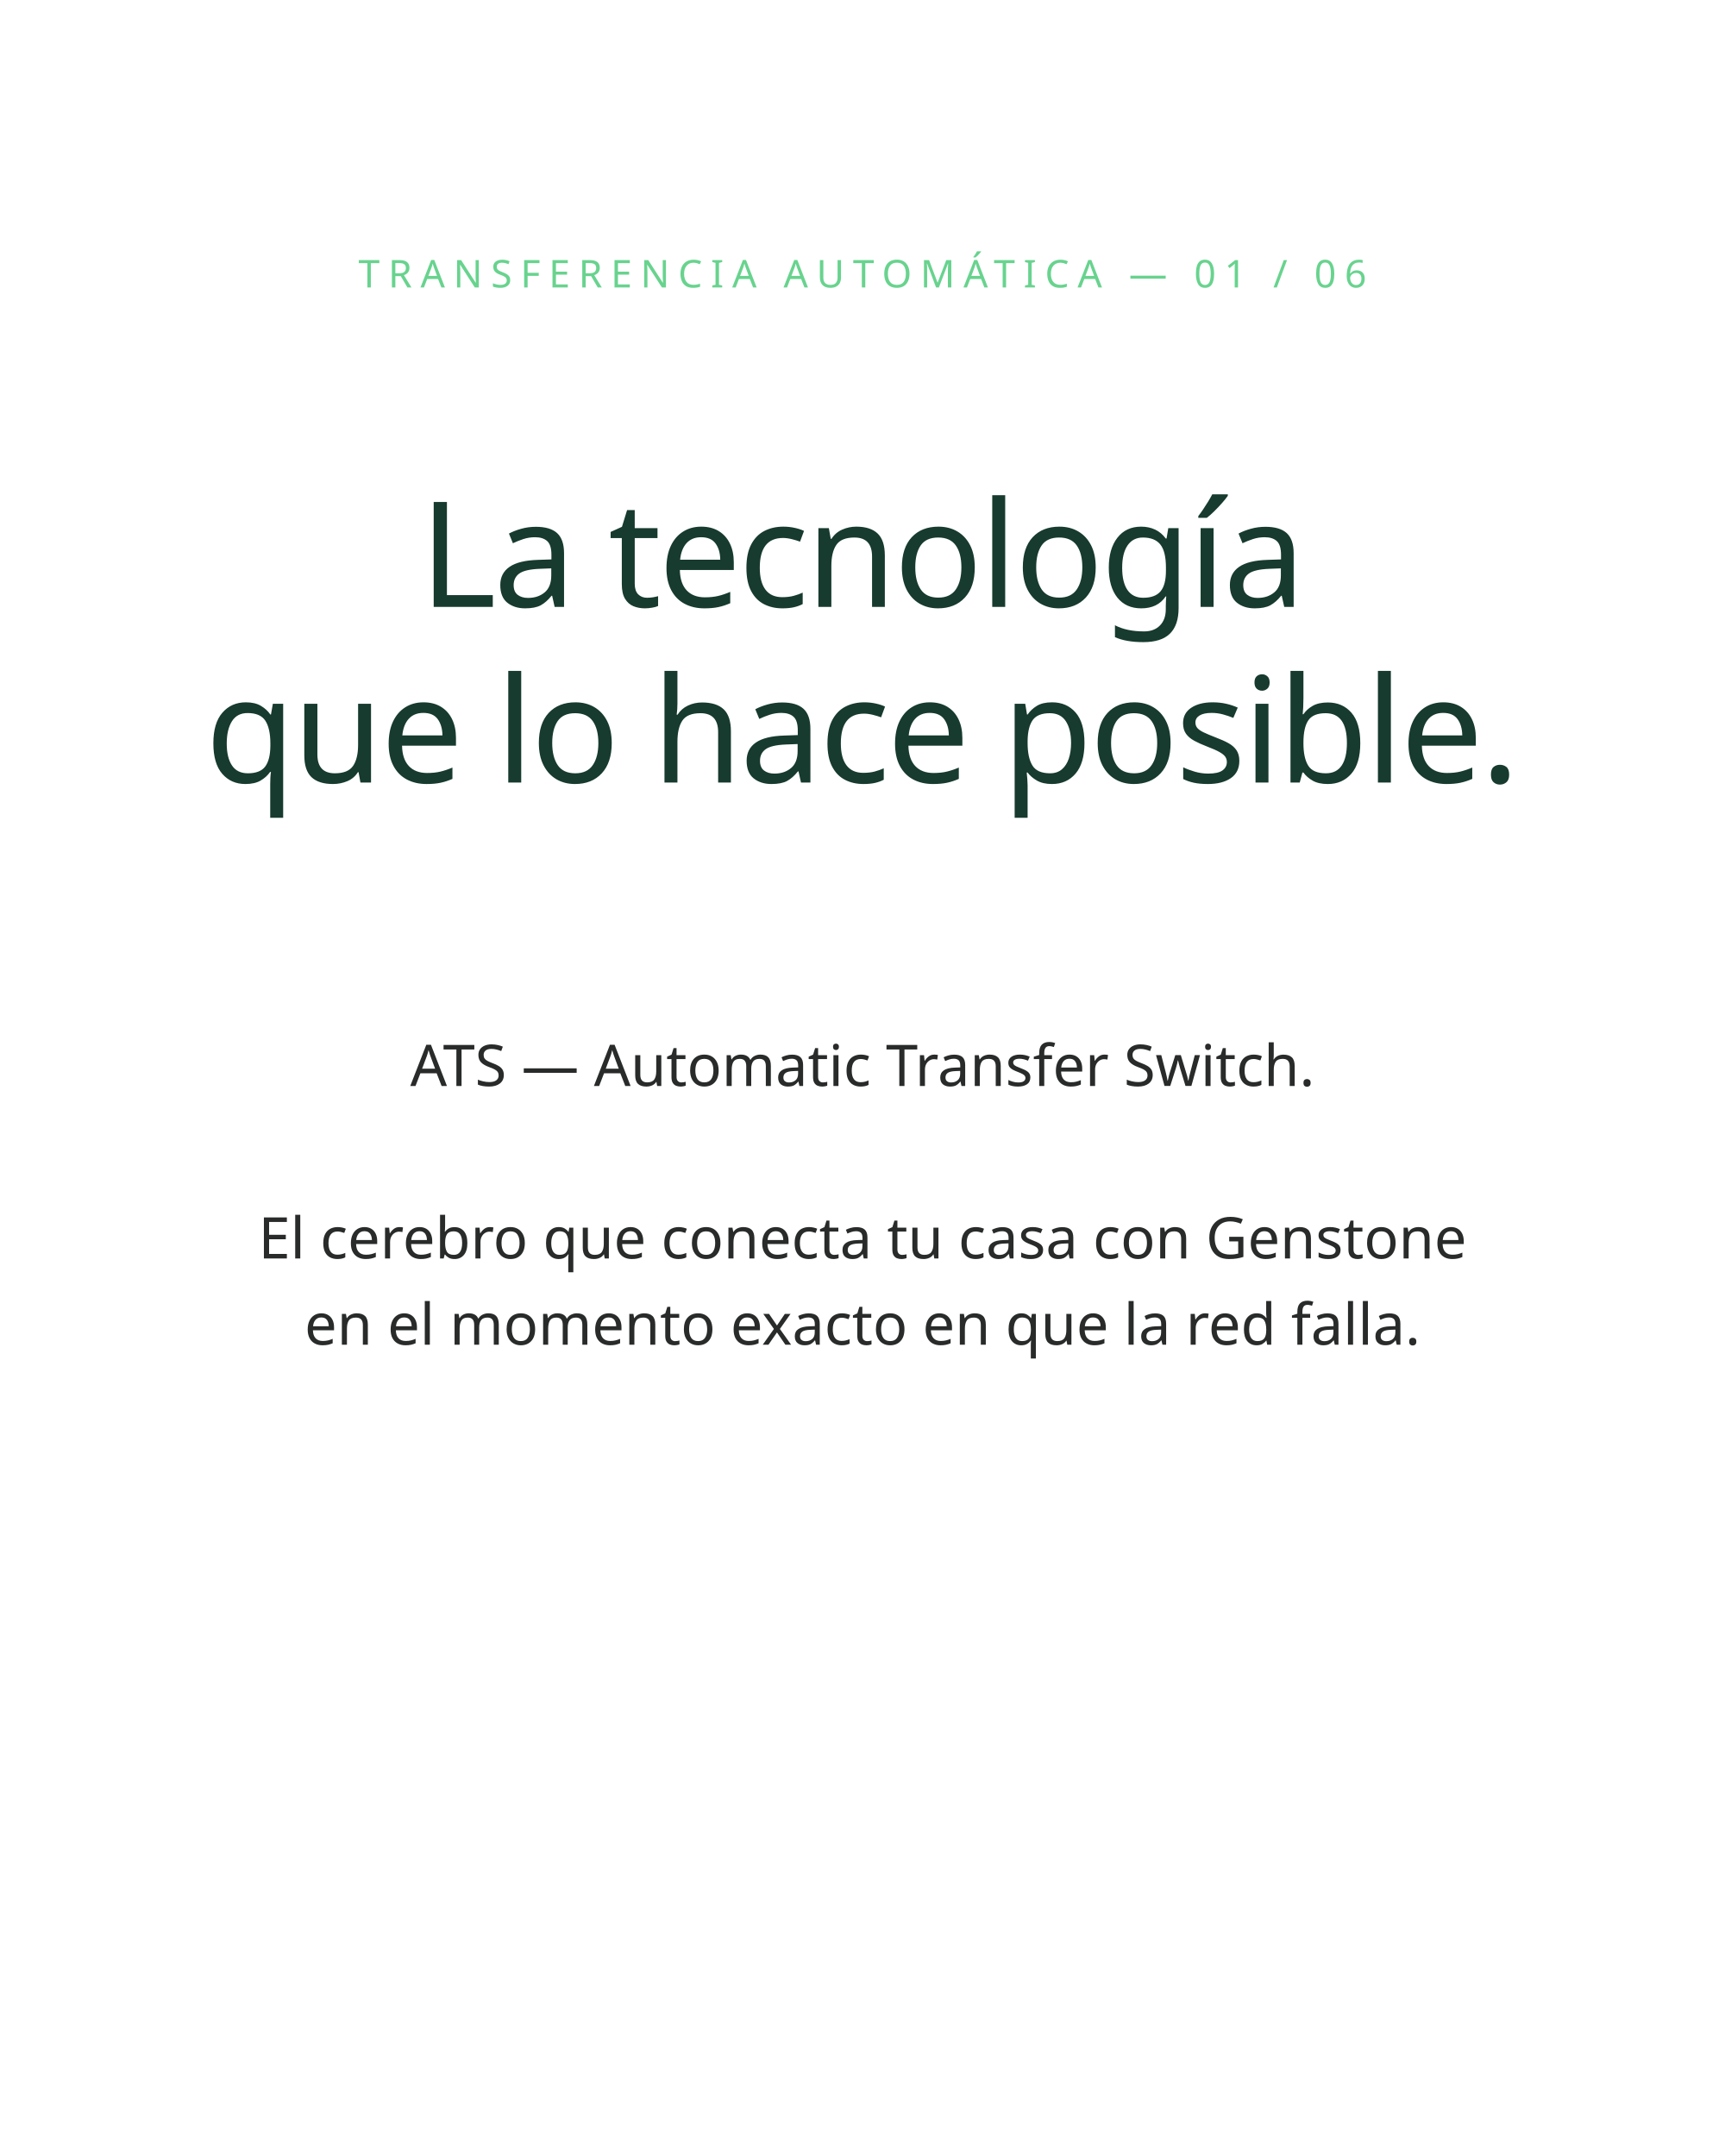
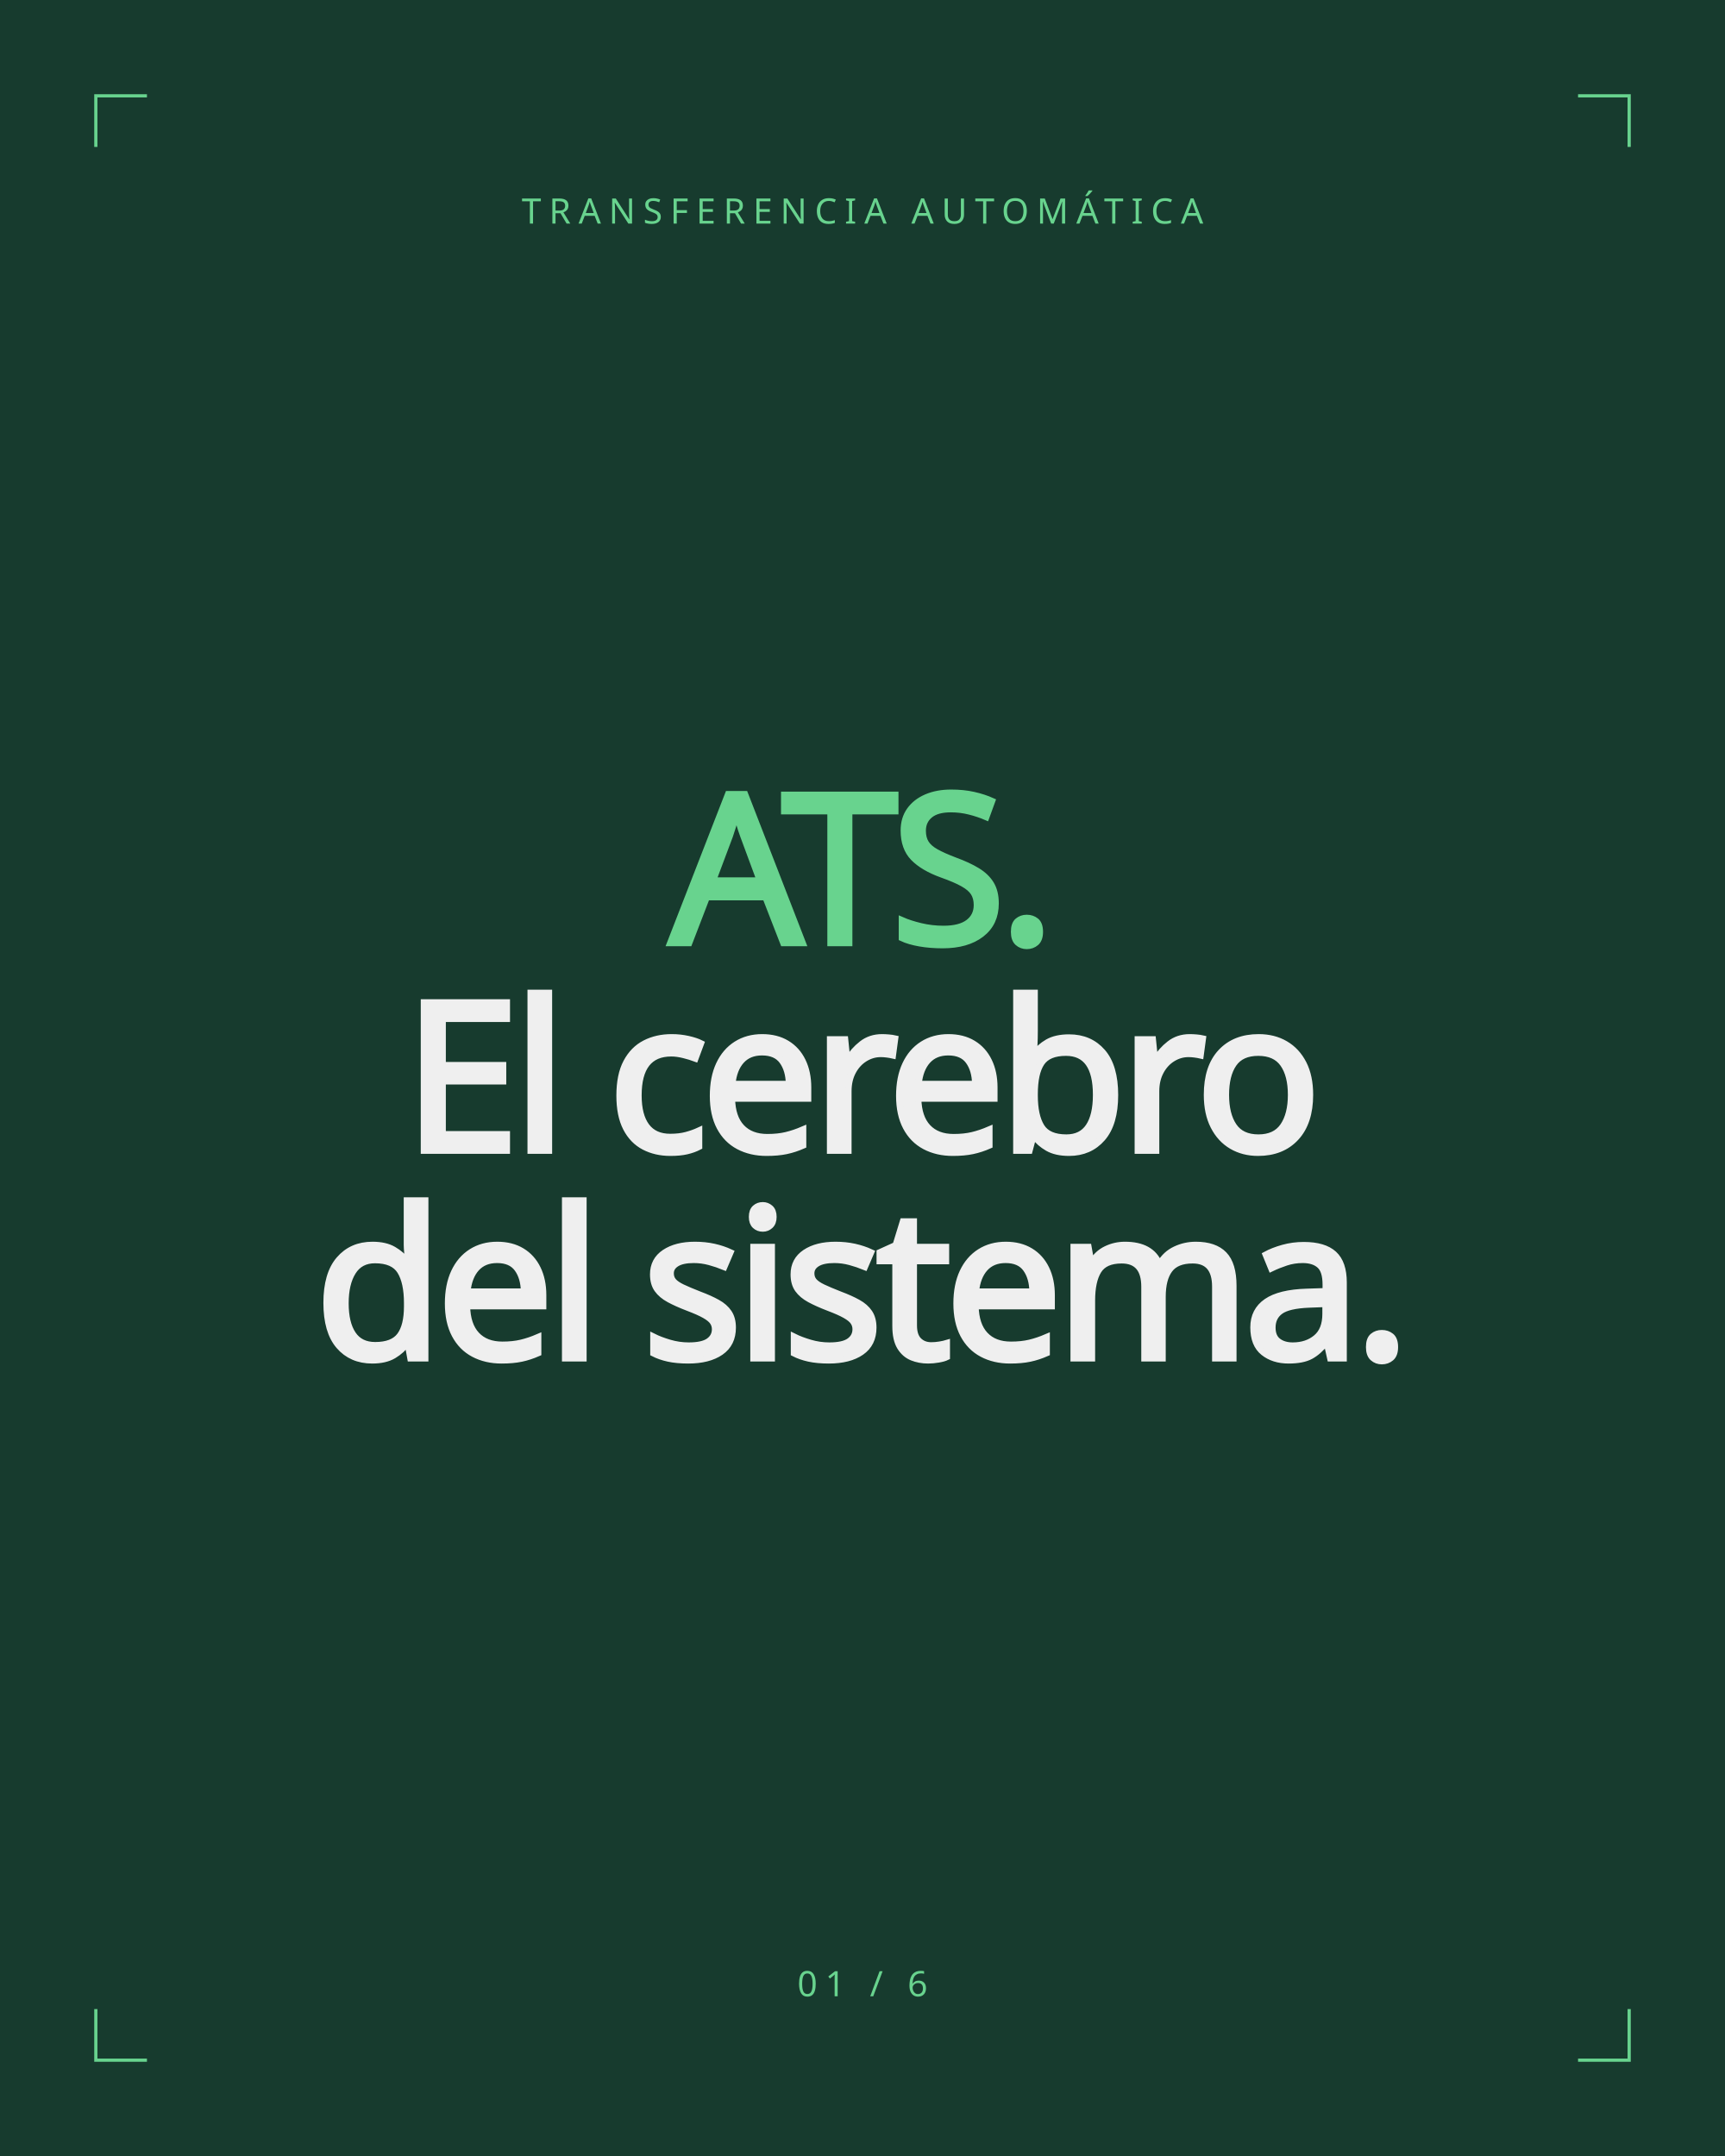
<svg xmlns="http://www.w3.org/2000/svg" width="1080" height="1350" viewBox="0 0 1080 1350">
-   <rect width="1080" height="1350" fill="#FFFFFF" />
-   <text x="540.0" y="180" font-family="Neue Haas Grotesk Display Pro" font-weight="500" font-size="24" fill="#68D38E" text-anchor="middle" letter-spacing="0.22em">TRANSFERENCIA AUTOMÁTICA — 01 / 06</text>
-   <text x="540.0" y="380" font-family="Neue Haas Grotesk Display Pro" font-weight="500" font-size="92" fill="#173B2E" text-anchor="middle" letter-spacing="-0.02em">La tecnología</text>
-   <text x="540.0" y="490" font-family="Neue Haas Grotesk Display Pro" font-weight="500" font-size="92" fill="#173B2E" text-anchor="middle" letter-spacing="-0.02em">que lo hace posible.</text>
-   <text x="540.0" y="680" font-family="Neue Haas Grotesk Display Pro" font-weight="300" font-size="36" fill="#282B2A" text-anchor="middle" letter-spacing="0">ATS — Automatic Transfer Switch.</text>
-   <text x="540.0" y="734" font-family="Neue Haas Grotesk Display Pro" font-weight="300" font-size="36" fill="#282B2A" text-anchor="middle" letter-spacing="0" />
-   <text x="540.0" y="788" font-family="Neue Haas Grotesk Display Pro" font-weight="300" font-size="36" fill="#282B2A" text-anchor="middle" letter-spacing="0">El cerebro que conecta tu casa con Genstone</text>
-   <text x="540.0" y="842" font-family="Neue Haas Grotesk Display Pro" font-weight="300" font-size="36" fill="#282B2A" text-anchor="middle" letter-spacing="0">en el momento exacto en que la red falla.</text>
+   <rect width="1080" height="1350" fill="#173B2E" />
+   <g stroke="#68D38E" stroke-width="2" fill="none">
+     <polyline points="60,92 60,60 92,60" />
+     <polyline points="988,60 1020,60 1020,92" />
+     <polyline points="60,1258 60,1290 92,1290" />
+     <polyline points="988,1290 1020,1290 1020,1258" />
+   </g>
+   <text x="540.0" y="140" font-family="Neue Haas Grotesk Display Pro" font-weight="500" font-size="22" fill="#68D38E" text-anchor="middle" letter-spacing="0.22em">TRANSFERENCIA AUTOMÁTICA</text>
+   <text x="540.0" y="590.5" font-family="Neue Haas Grotesk Display Pro" font-weight="500" font-size="130" fill="#68D38E" stroke="#68D38E" stroke-width="4" text-anchor="middle" letter-spacing="-0.03em">ATS.</text>
+   <text x="540.0" y="720.5" font-family="Neue Haas Grotesk Display Pro" font-weight="500" font-size="130" fill="#EFEFEF" stroke="#EFEFEF" stroke-width="4" text-anchor="middle" letter-spacing="-0.03em">El cerebro</text>
+   <text x="540.0" y="850.5" font-family="Neue Haas Grotesk Display Pro" font-weight="500" font-size="130" fill="#EFEFEF" stroke="#EFEFEF" stroke-width="4" text-anchor="middle" letter-spacing="-0.03em">del sistema.</text>
+   <text x="540.0" y="1250" font-family="Neue Haas Grotesk Display Pro" font-weight="500" font-size="22" fill="#68D38E" text-anchor="middle" letter-spacing="0.22em">01 / 6</text>
</svg>
